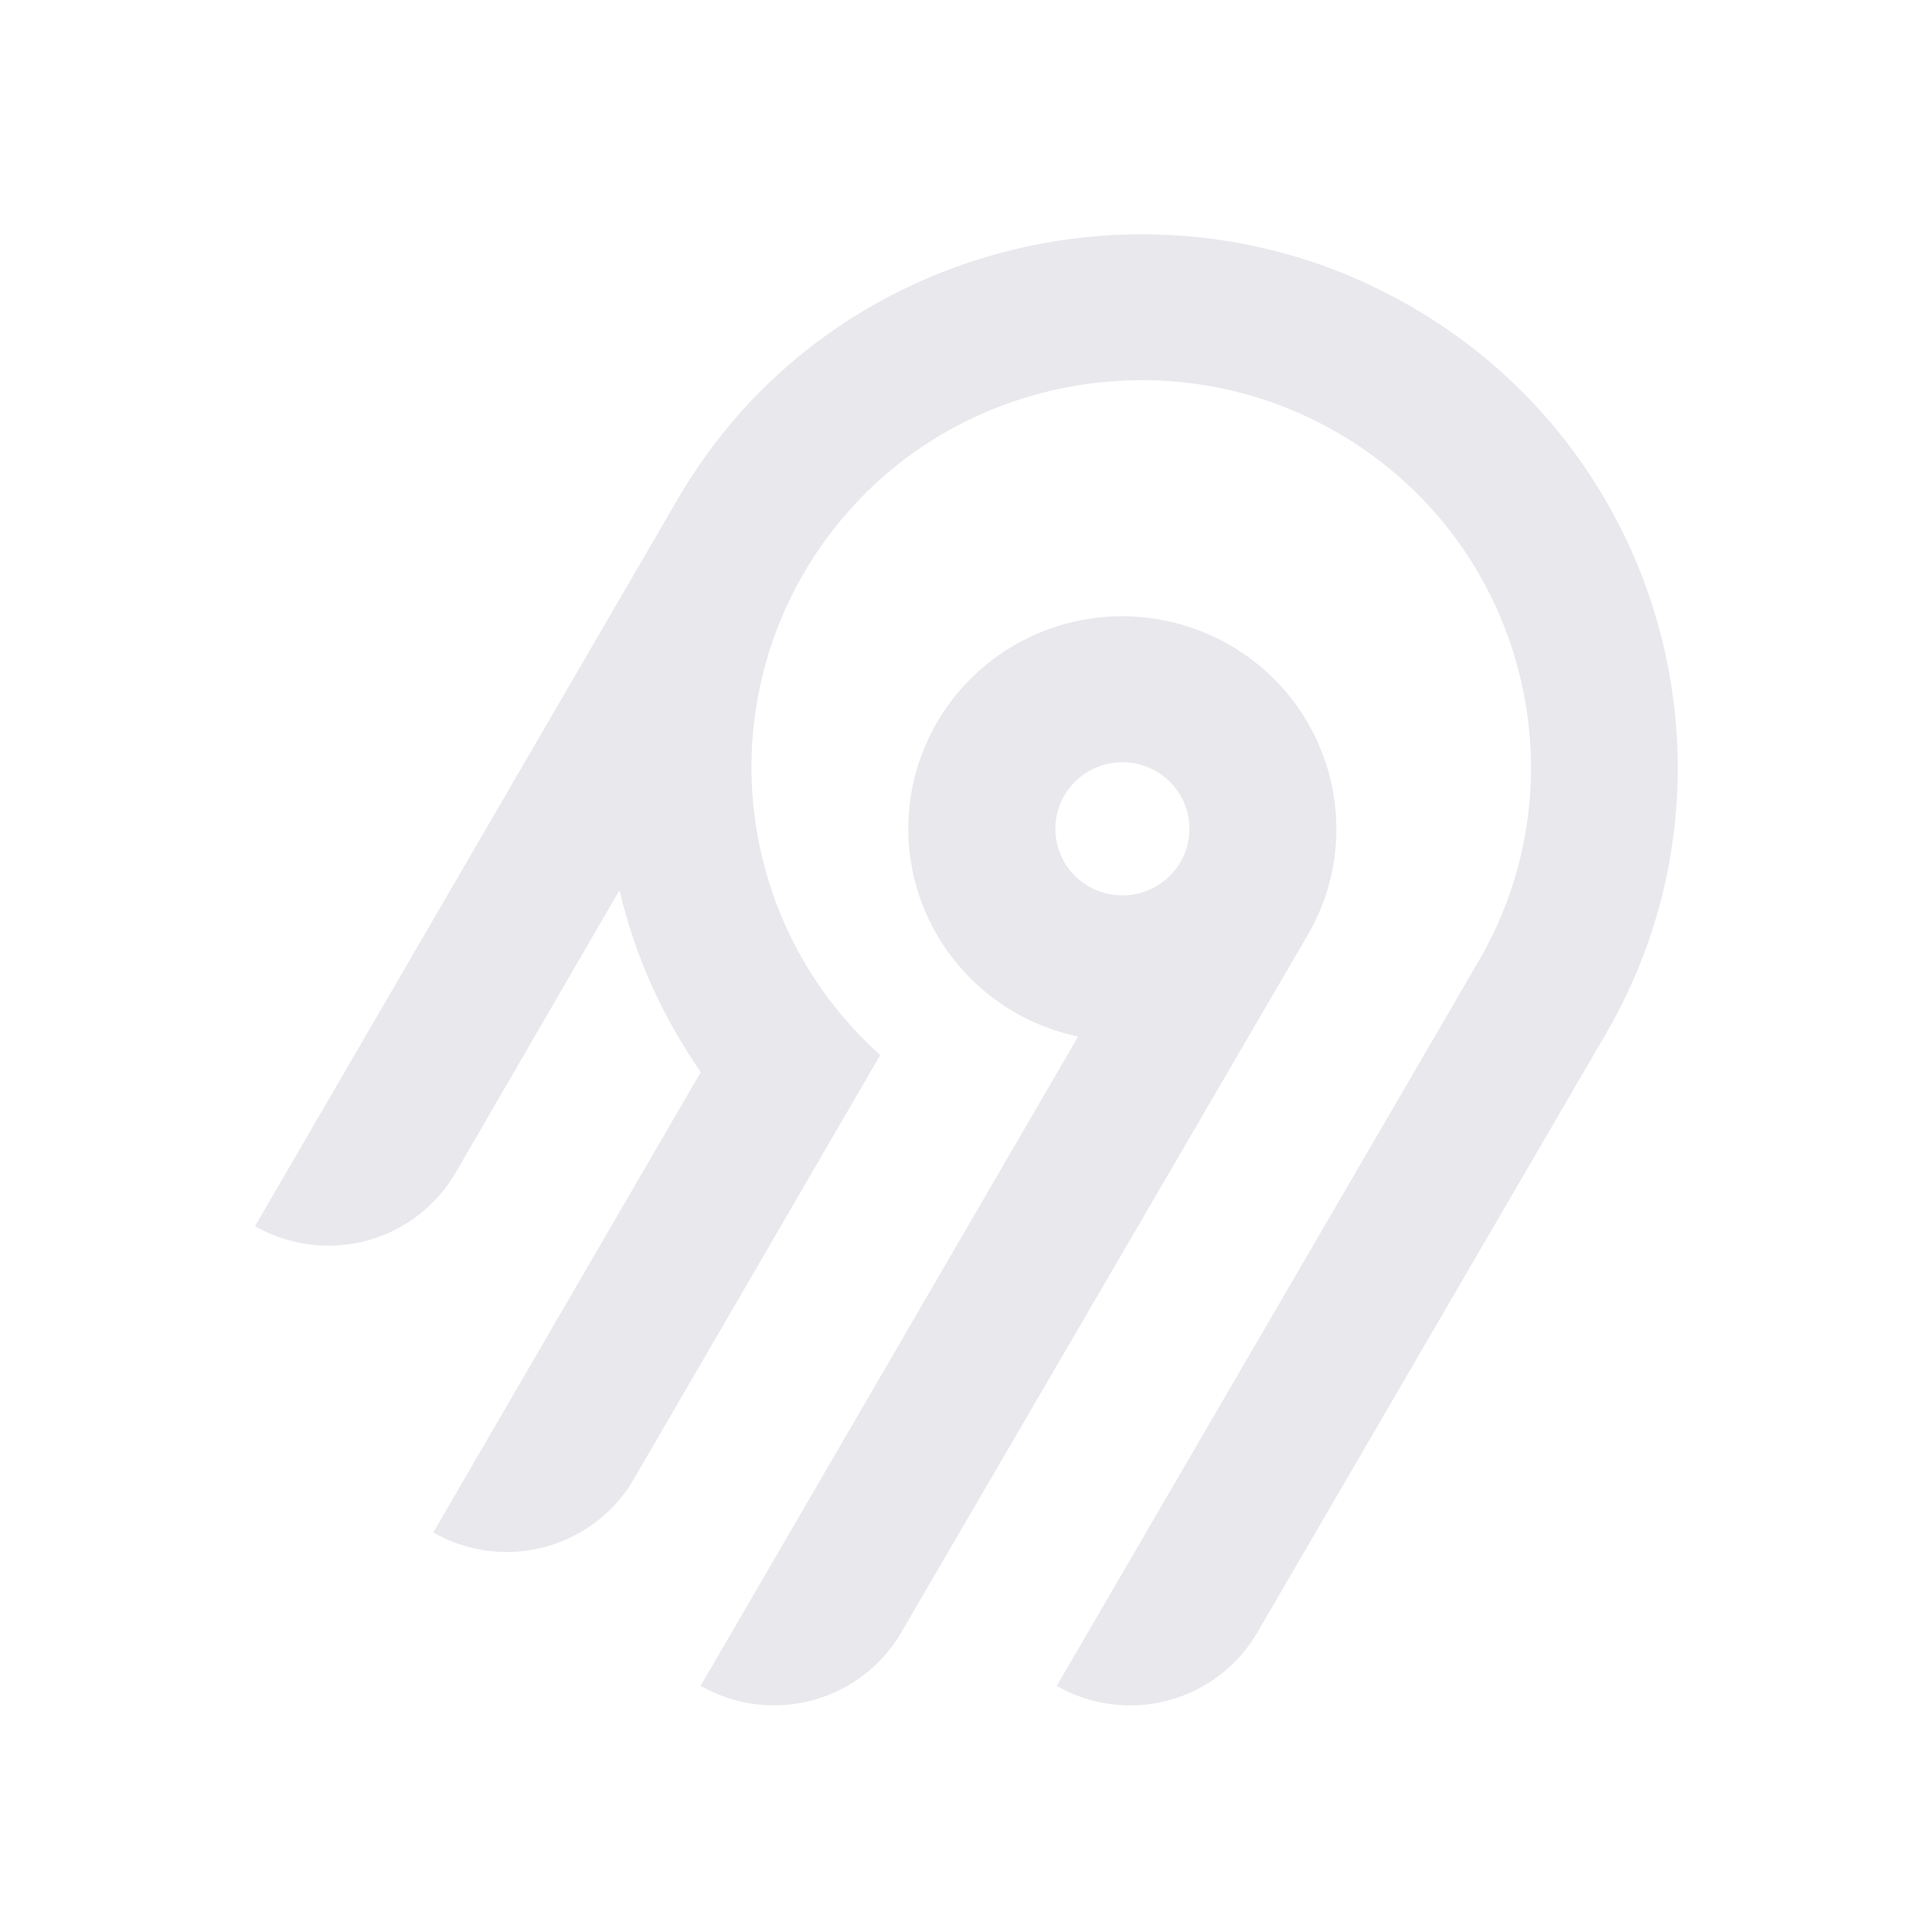
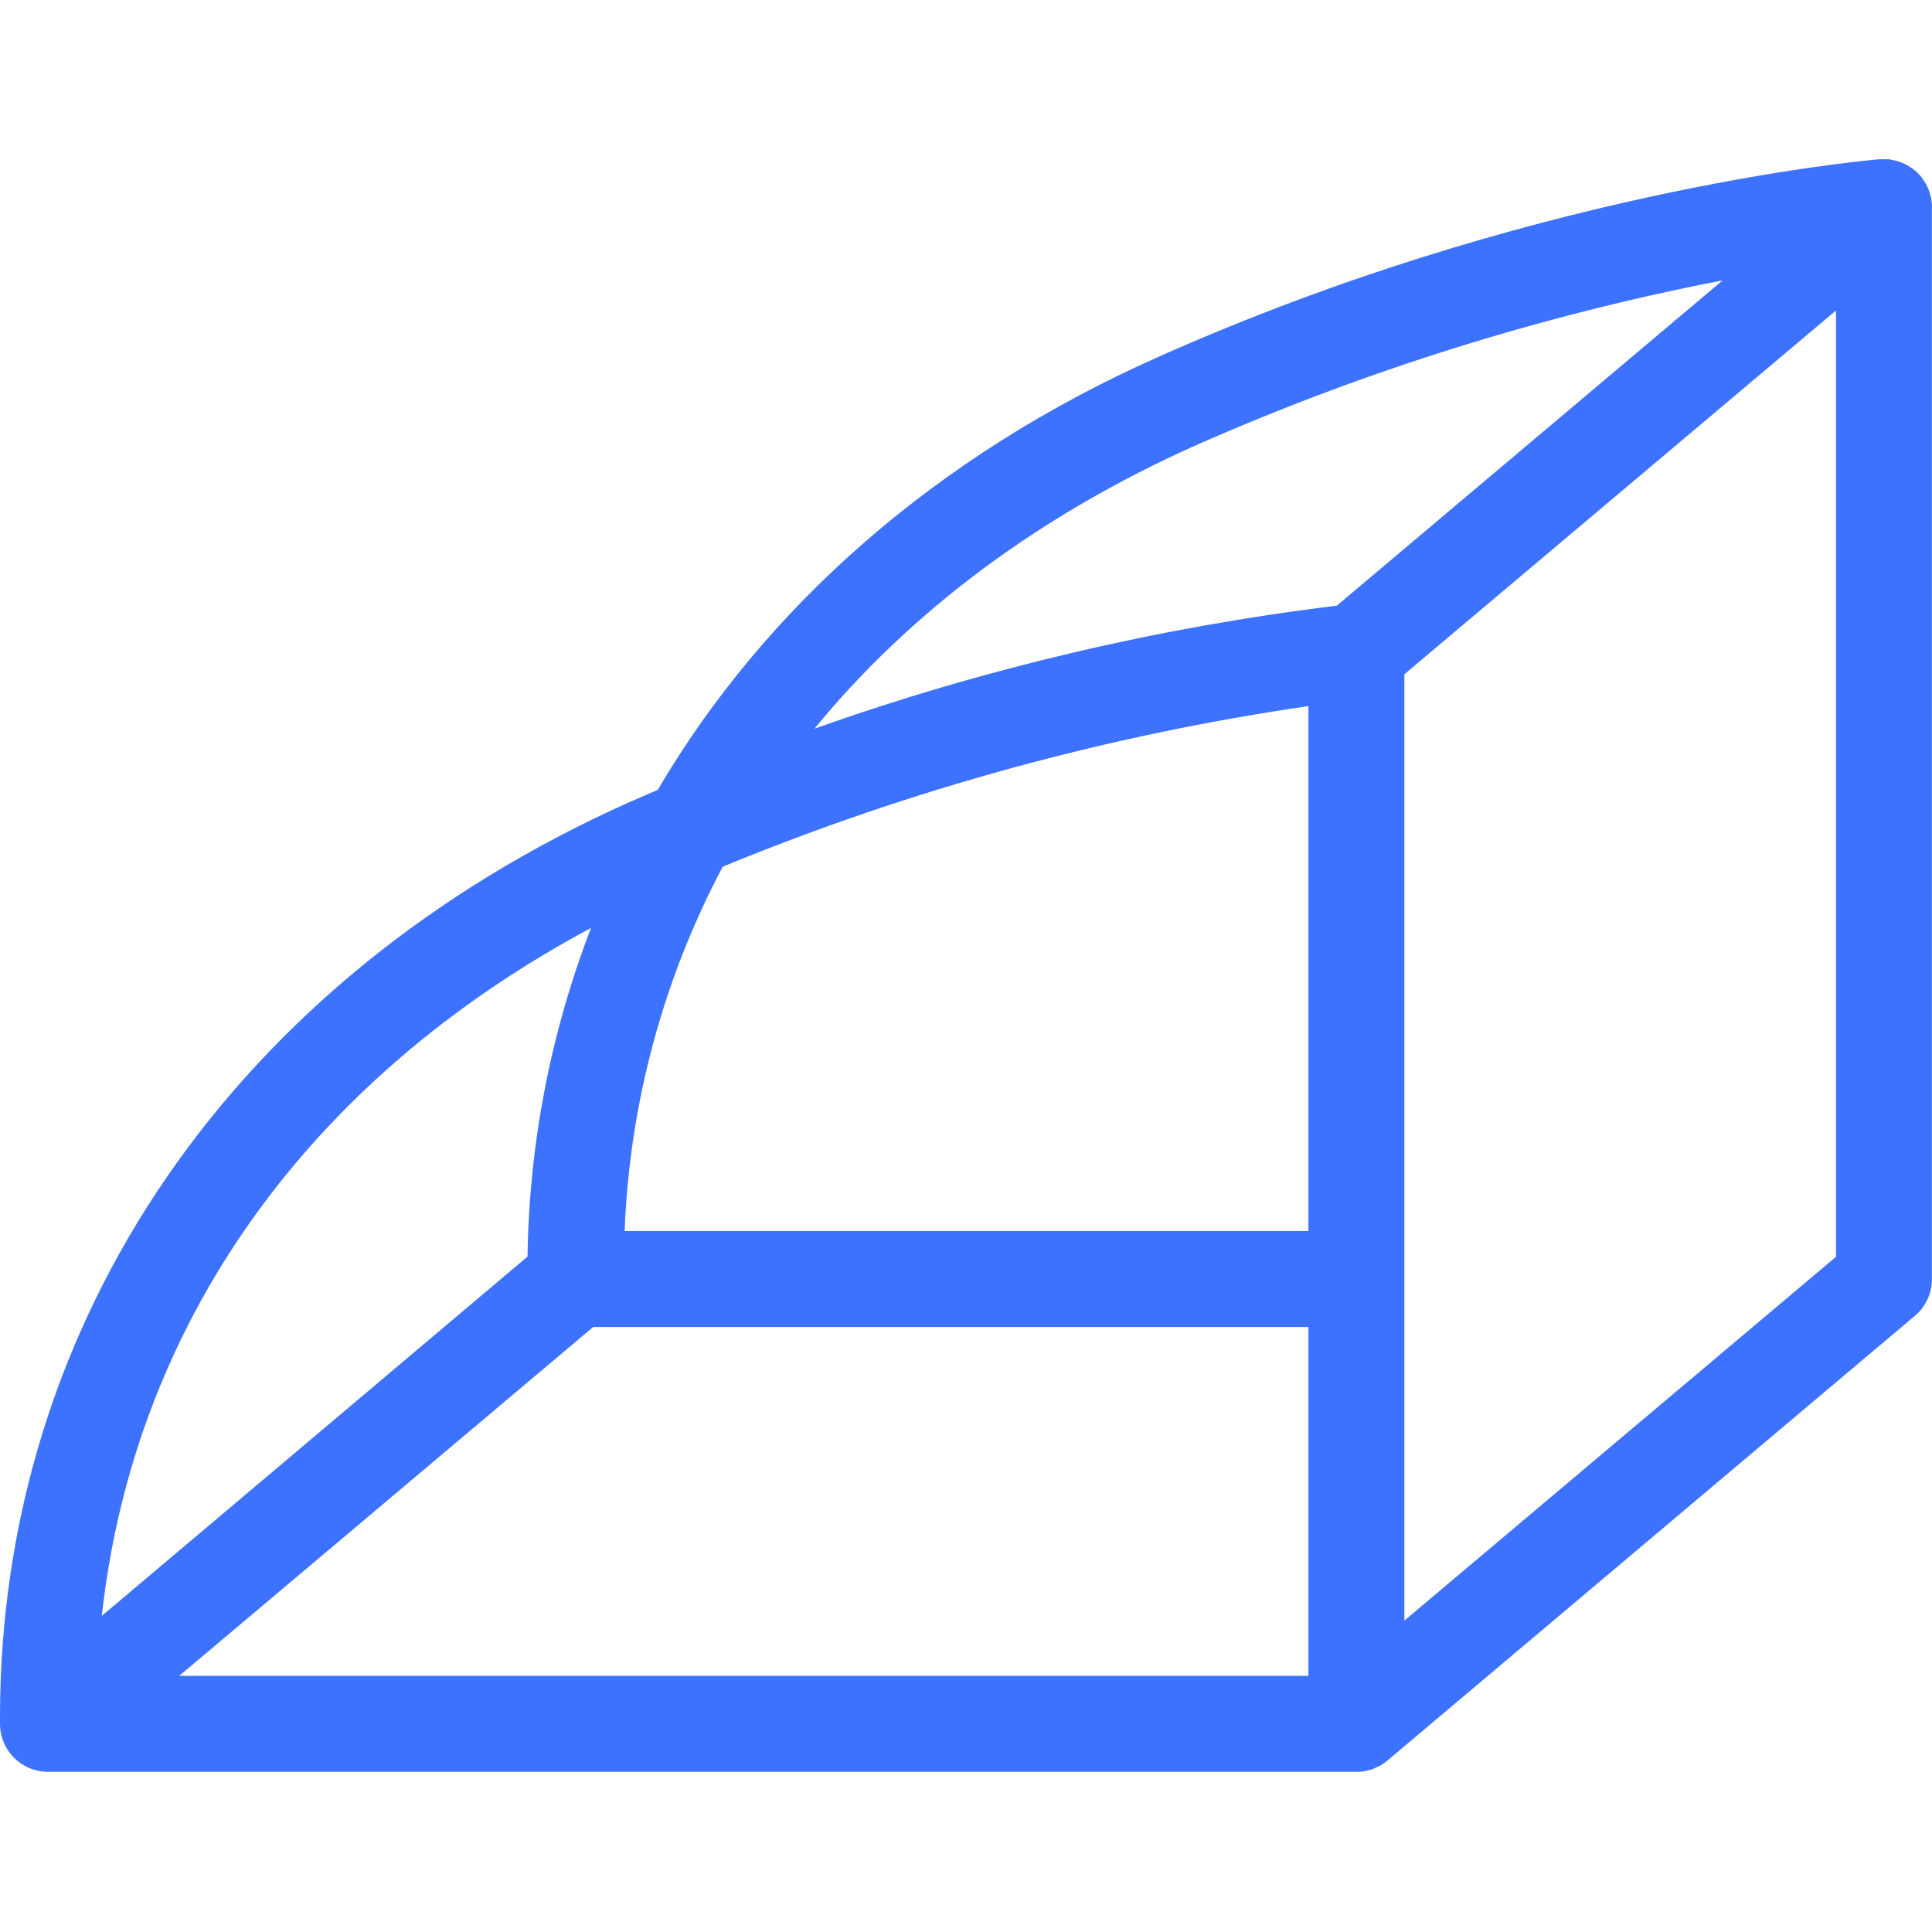
- <svg xmlns="http://www.w3.org/2000/svg" width="250" height="250" fill="none">
-   <path fill="#e8e8ed" fill-rule="evenodd" d="M95.775 53.416c20.364-22.88 54.087-29.592 81.811-16.385 36.836 17.549 50.274 62.252 30.219 96.734l-45.115 77.487a18.994 18.994 0 0 1-11.536 8.784 19.12 19.12 0 0 1-14.412-1.878l54.62-93.829c14.55-25.027 4.818-57.467-21.888-70.24-20.038-9.583-44.533-4.795-59.336 11.685a50.008 50.008 0 0 0-12.902 32.877 49.989 49.989 0 0 0 16.664 37.87l-31.887 54.875a18.917 18.917 0 0 1-4.885 5.534 19.041 19.041 0 0 1-6.647 3.255 19.13 19.13 0 0 1-7.395.482 19.087 19.087 0 0 1-7.018-2.365l34.617-59.575a68.424 68.424 0 0 1-10.524-23.544l-21.213 36.579a18.994 18.994 0 0 1-11.535 8.784A19.123 19.123 0 0 1 33 158.668l54.856-94.356a70.296 70.296 0 0 1 7.919-10.896Zm63.314 30.034c13.211 7.577 17.774 24.427 10.13 37.54l-52.603 90.251a18.997 18.997 0 0 1-11.536 8.784 19.122 19.122 0 0 1-14.412-1.878l48.843-84.024a27.778 27.778 0 0 1-10.825-4.847 27.545 27.545 0 0 1-7.783-8.907 27.344 27.344 0 0 1-3.307-11.326 27.293 27.293 0 0 1 1.776-11.66 27.454 27.454 0 0 1 6.533-9.846 27.703 27.703 0 0 1 10.087-6.222 27.858 27.858 0 0 1 23.097 2.135Zm-19.134 16.961a8.645 8.645 0 0 0-2.232 2.529h-.003a8.565 8.565 0 0 0 .632 9.556 8.68 8.68 0 0 0 4.097 2.915 8.738 8.738 0 0 0 5.036.163 8.692 8.692 0 0 0 4.279-2.642 8.59 8.59 0 0 0 2.079-4.558 8.563 8.563 0 0 0-.821-4.938 8.645 8.645 0 0 0-3.444-3.652 8.72 8.72 0 0 0-6.586-.86 8.7 8.7 0 0 0-3.037 1.487Z" clip-rule="evenodd" />
+ <svg xmlns="http://www.w3.org/2000/svg" width="252px" height="252px" viewBox="0 0 252 211" version="1.1">
+   <g id="Page-1" stroke="none" stroke-width="1" fill="none" fill-rule="evenodd">
+     <g id="rollbar-mark-color" transform="translate(-12, -21)" fill="#3C72FF">
+       <g transform="translate(12, 21)" id="Shape">
+         <path d="M252,6.52 C251.996,6.115 251.956,5.711 251.879,5.313 C251.879,5.192 251.819,5.084 251.783,4.963 C251.746,4.842 251.626,4.42 251.529,4.154 L251.348,3.768 C251.236,3.537 251.107,3.315 250.962,3.104 C250.877,2.971 250.793,2.838 250.696,2.705 L250.527,2.476 C250.431,2.367 250.322,2.283 250.225,2.186 L249.984,1.897 L249.791,1.764 C249.614,1.613 249.429,1.471 249.236,1.341 L248.765,1.04 C248.557,0.931 248.344,0.834 248.125,0.75 L247.618,0.545 C247.389,0.472 247.147,0.436 246.918,0.388 L246.399,0.279 C246.113,0.261 245.827,0.261 245.542,0.279 L245.059,0.279 C241.823,0.569 199.077,4.649 151.031,26.077 C122.179,38.909 99.846,58.61 85.795,82.525 L82.173,84.094 C30.735,107.055 0,151.684 0,203.485 L0,204.354 C0,206.788 1.415,209 3.622,210.027 C4.451,210.408 5.353,210.607 6.265,210.607 L177.022,210.607 C177.354,210.607 177.685,210.581 178.012,210.522 L178.446,210.414 C178.651,210.353 178.857,210.317 179.062,210.245 C179.267,210.172 179.364,210.1 179.521,210.027 C179.678,209.955 179.883,209.883 180.052,209.786 C180.37,209.598 180.673,209.384 180.957,209.146 L249.767,151.129 C251.191,149.932 252.006,148.161 251.988,146.3 L251.988,6.52 L252,6.52 Z M189.782,185.316 L183.178,190.882 L183.178,67.447 L239.481,19.992 L239.481,143.427 L189.782,185.316 Z M77.369,152.59 L170.66,152.59 L170.66,198.088 L23.383,198.088 L77.369,152.59 Z M156.113,37.521 C178.103,27.838 201.106,20.643 224.693,16.069 L174.366,58.502 C151.135,61.336 128.287,66.716 106.232,74.545 C118.69,59.335 135.495,46.719 156.113,37.521 Z M94.269,92.544 C118.777,82.456 144.434,75.421 170.66,71.6 L170.66,140.071 L81.473,140.071 C82.116,123.469 86.49,107.225 94.269,92.544 L94.269,92.544 Z M77.091,100.536 C71.816,114.222 69.012,128.736 68.81,143.403 L13.279,190.266 C17.48,152.191 40.091,120.346 77.091,100.536 Z" />
+       </g>
+     </g>
+   </g>
</svg>
